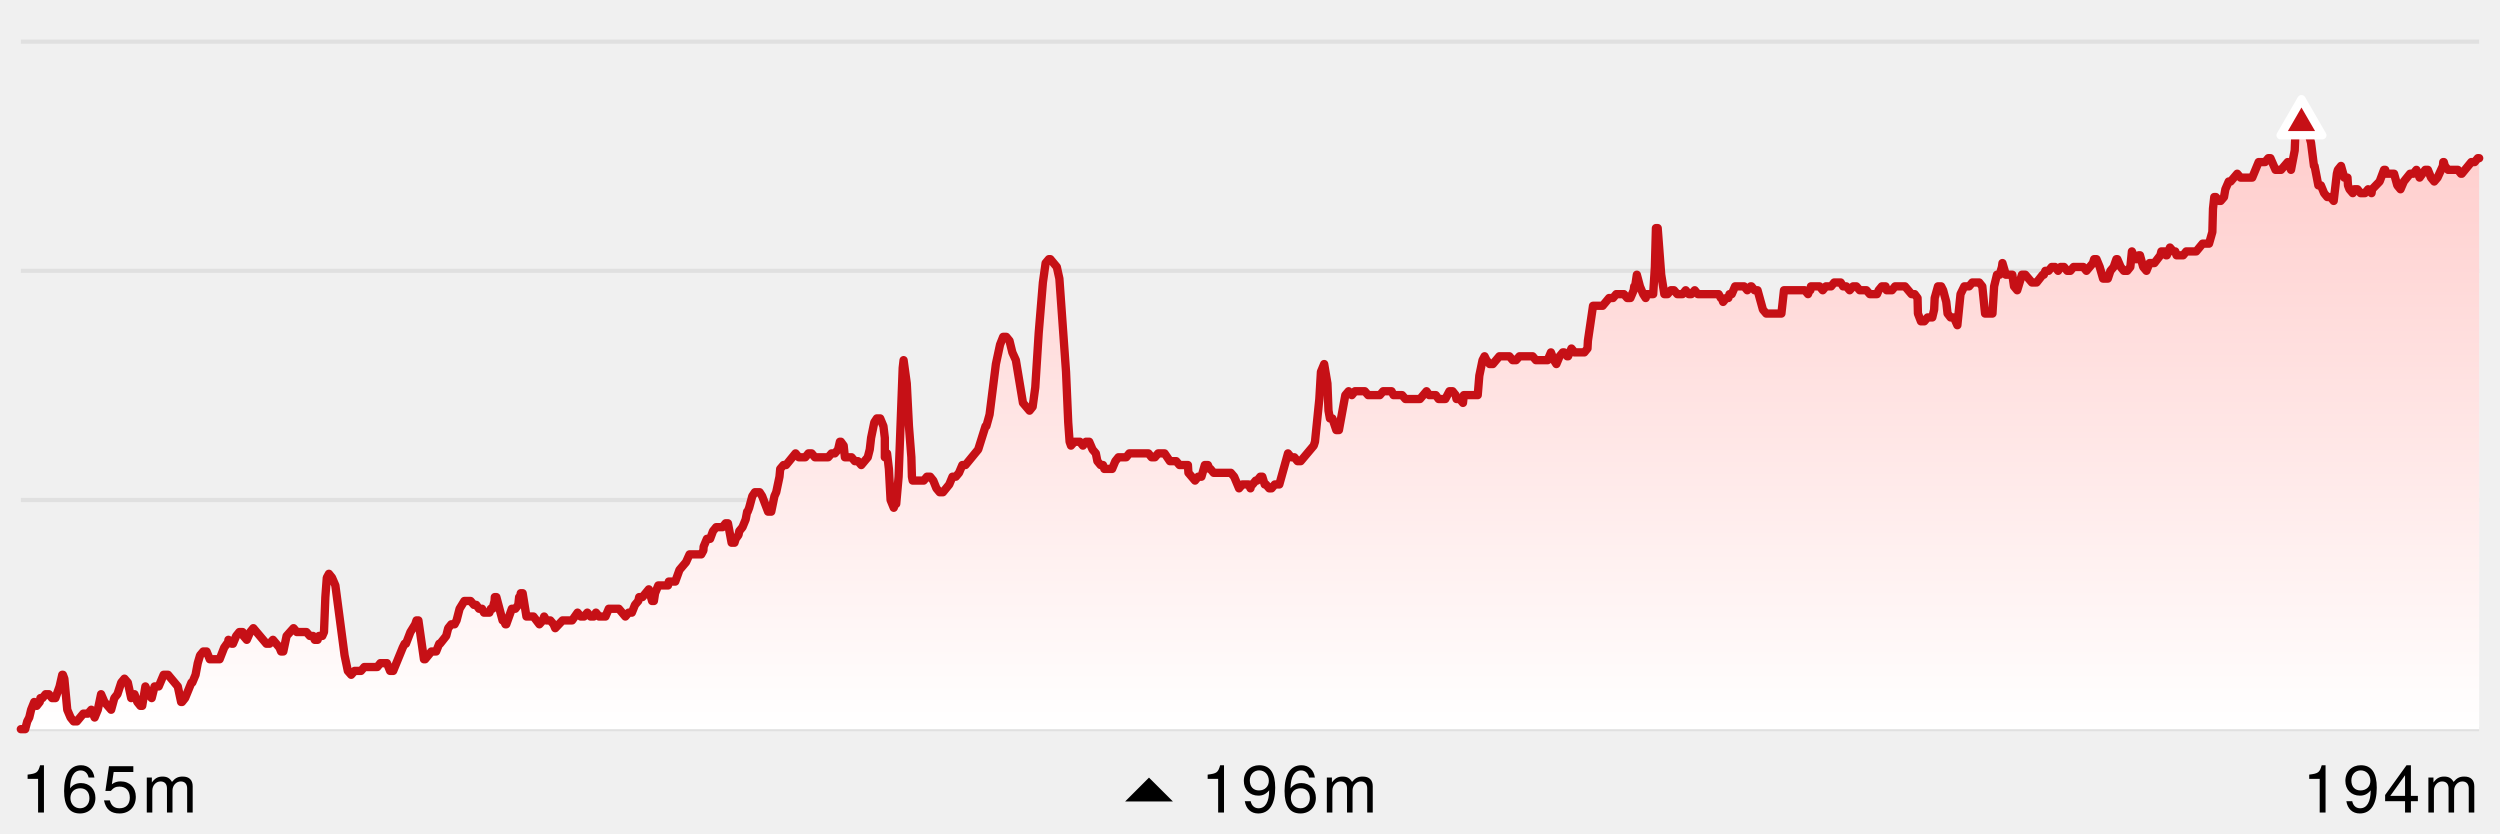
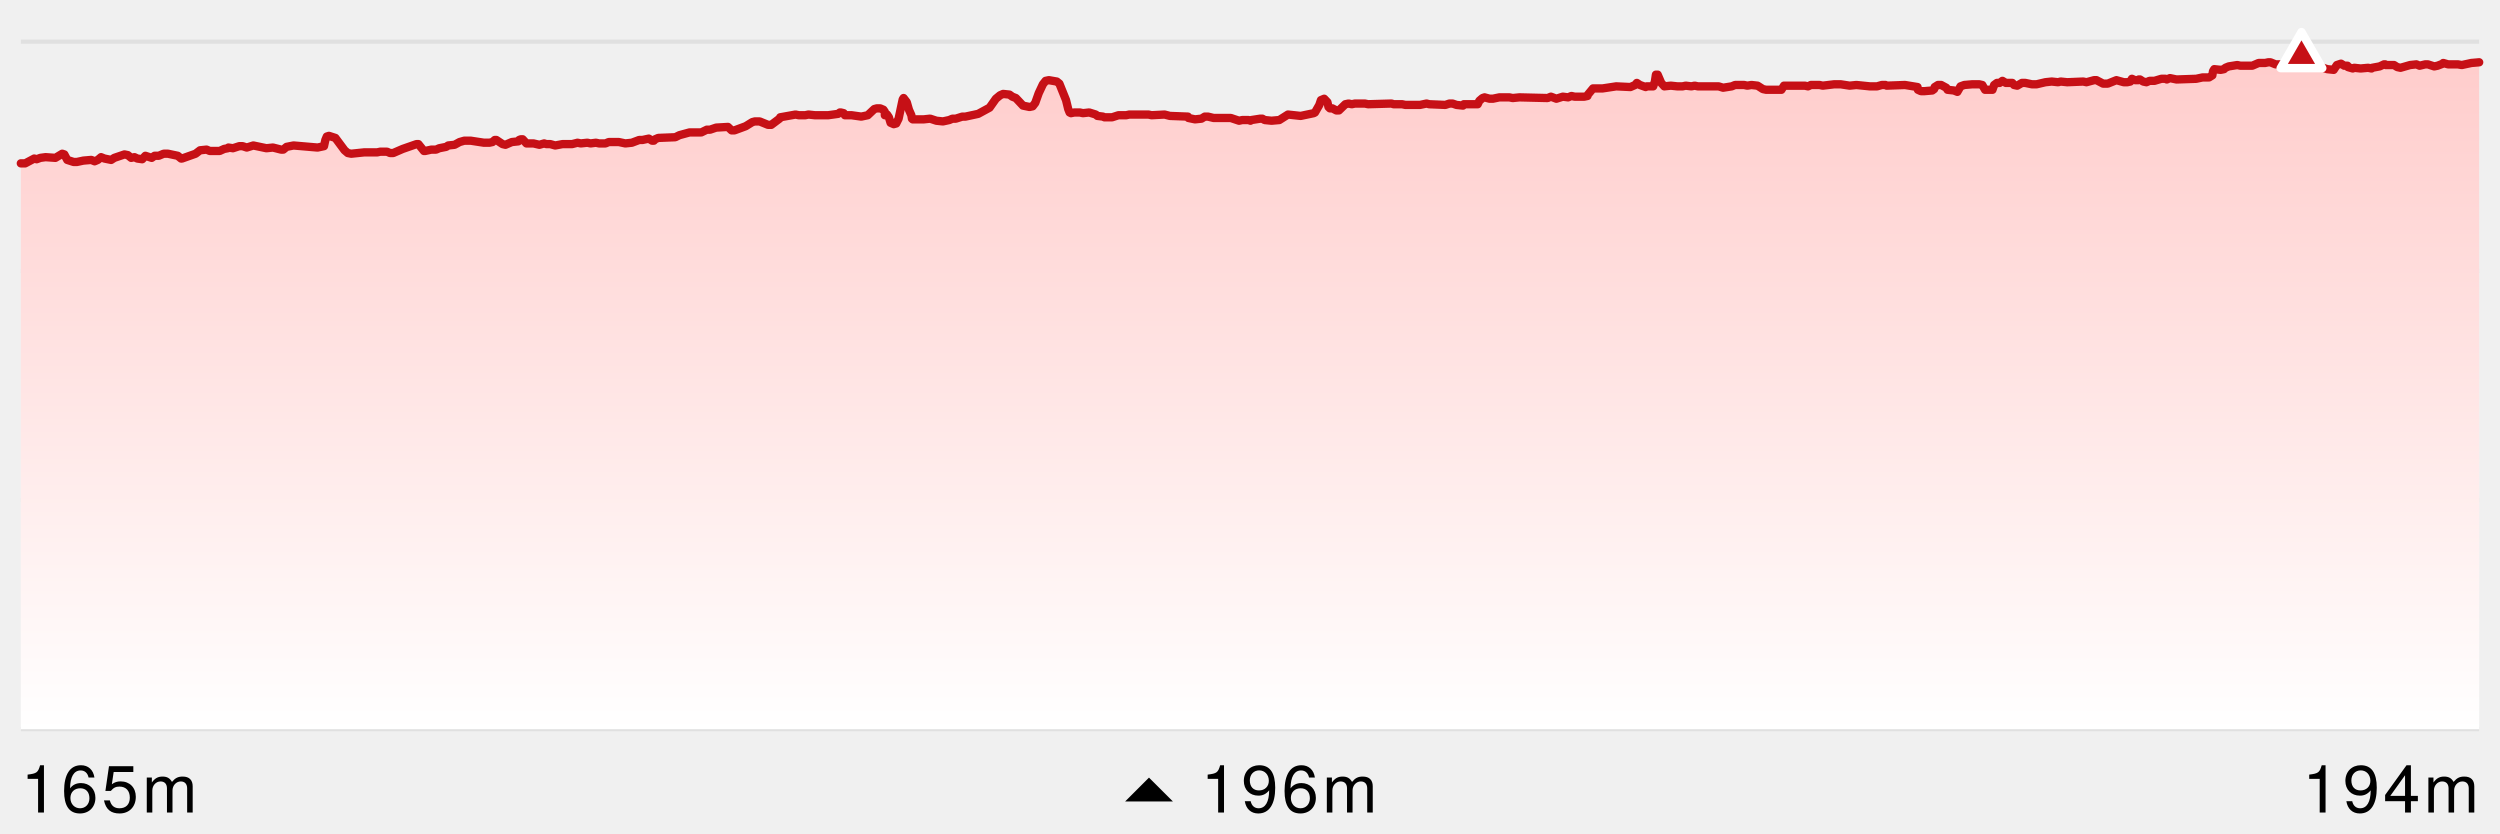
<svg xmlns="http://www.w3.org/2000/svg" version="1.1" width="600" height="200">
  <line x1="5" y1="10" x2="595" y2="10" stroke-width="1" stroke="#e0e0e0" />
  <line x1="5" y1="65" x2="595" y2="65" stroke-width="1" stroke="#e0e0e0" />
  <line x1="5" y1="120" x2="595" y2="120" stroke-width="1" stroke="#e0e0e0" />
  <line x1="5" y1="175" x2="595" y2="175" stroke-width="1" stroke="#e0e0e0" />
  <defs>
    <linearGradient x1="0" y1="0" x2="0" y2="1" id="SvgjsLinearGradient1012">
      <stop stop-opacity="1" stop-color="#ffcccb" offset="0" />
      <stop stop-opacity="1" stop-color="#ffffff" offset="1" />
    </linearGradient>
  </defs>
-   <path d="M5 175 L6.044 175 L6.533 173.136 L7.021 172.203 L7.464 170.339 L8.215 168.475 L8.802 169.407 L9.538 168.475 L9.699 167.542 L10.179 167.542 L10.944 166.61 L11.724 166.61 L12.494 167.542 L13.297 167.542 L14.304 164.746 L14.942 161.949 L15.096 161.949 L15.442 162.881 L16.141 170.339 L16.937 172.203 L17.682 173.136 L18.447 173.136 L20 171.271 L21.107 171.271 L21.91 170.339 L22.708 172.203 L23.472 170.339 L24.258 166.61 L25.065 168.475 L26.677 170.339 L27.44 167.542 L28.185 166.61 L29.099 163.814 L29.869 162.881 L30.675 163.814 L31.482 167.542 L32.277 166.61 L32.953 168.475 L33.7 169.407 L34.128 169.407 L34.894 164.746 L35.642 166.61 L36.404 167.542 L37.095 164.746 L38.088 164.746 L39.272 161.949 L40.327 161.949 L42.667 164.746 L43.466 168.475 L43.678 168.475 L44.423 167.542 L45.943 163.814 L46.155 163.814 L46.936 161.949 L47.46 159.153 L48.011 157.288 L48.794 156.356 L49.582 156.356 L50.342 158.22 L52.71 158.22 L53.803 155.424 L54.463 154.492 L54.691 154.492 L54.826 153.559 L55.634 154.492 L55.907 154.492 L56.685 152.627 L57.438 151.695 L58.218 151.695 L58.436 152.627 L59.223 153.559 L60.037 151.695 L60.8 150.763 L63.939 154.492 L64.691 154.492 L65.507 153.559 L67.078 155.424 L67.458 156.356 L67.991 156.356 L68.783 152.627 L70.453 150.763 L71.247 151.695 L73.545 151.695 L74.356 152.627 L75.132 152.627 L75.544 153.559 L76.222 153.559 L76.556 152.627 L77.35 152.627 L77.758 151.695 L78.085 143.305 L78.432 138.644 L78.939 137.712 L79.687 138.644 L80.488 140.508 L82.699 157.288 L83.476 161.017 L84.29 161.949 L85.101 161.017 L86.639 161.017 L87.44 160.085 L90.54 160.085 L91.291 159.153 L92.862 159.153 L93.616 161.017 L94.364 161.017 L96.652 155.424 L97.112 154.492 L97.423 154.492 L98.499 151.695 L99.648 149.831 L99.963 148.898 L100.417 148.898 L101.749 158.22 L102.023 158.22 L103.541 156.356 L104.674 156.356 L105.418 154.492 L105.615 154.492 L107.09 152.627 L107.565 150.763 L108.315 149.831 L109.1 149.831 L109.577 148.898 L110.302 146.102 L111.449 144.237 L112.931 144.237 L113.738 145.169 L114.293 145.169 L114.969 146.102 L115.689 146.102 L116.157 147.034 L117.452 147.034 L117.799 146.102 L118.199 146.102 L118.699 144.237 L118.751 143.305 L119.13 143.305 L120.614 148.898 L120.893 148.898 L121.31 149.831 L121.506 149.831 L122.841 146.102 L123.68 146.102 L124.391 145.169 L124.588 143.305 L124.818 143.305 L124.981 142.373 L125.438 142.373 L126.346 147.966 L128.029 147.966 L129.455 149.831 L130.282 148.898 L130.596 147.966 L131.126 148.898 L132.063 148.898 L132.856 149.831 L133.251 150.763 L135.011 148.898 L137.301 148.898 L138.612 147.034 L139.387 147.966 L140.164 147.966 L140.962 147.034 L141.735 147.966 L142.485 147.966 L143.027 147.034 L143.78 147.966 L145.319 147.966 L146.106 146.102 L148.522 146.102 L150.087 147.966 L150.87 147.034 L151.644 147.034 L152.394 145.169 L153.184 144.237 L153.404 143.305 L154.184 143.305 L155.713 141.441 L156.495 144.237 L156.932 144.237 L157.218 142.373 L157.986 140.508 L160.325 140.508 L160.518 139.576 L162.065 139.576 L163.072 136.78 L164.647 134.915 L165.491 133.051 L168.303 133.051 L168.813 132.119 L168.874 131.186 L169.653 129.322 L170.428 129.322 L171.122 127.458 L171.881 126.525 L173.402 126.525 L174.151 125.593 L174.71 125.593 L175.582 130.254 L176.279 130.254 L176.566 129.322 L177.237 128.39 L177.433 127.458 L178.196 126.525 L178.96 124.661 L179.315 122.797 L179.442 122.797 L179.798 121.864 L180.554 119.068 L181.176 118.136 L182.31 118.136 L182.912 119.068 L184.337 122.797 L185.099 122.797 L185.868 119.068 L186.29 118.136 L187.078 114.407 L187.25 112.542 L188.035 111.61 L188.65 111.61 L190.933 108.814 L191.718 109.746 L193.268 109.746 L194.027 108.814 L194.793 108.814 L195.581 109.746 L198.769 109.746 L199.575 108.814 L200.357 108.814 L201.143 107.881 L201.571 106.017 L201.804 106.017 L202.483 106.949 L202.774 109.746 L204.369 109.746 L205.157 110.678 L205.908 110.678 L206.706 111.61 L208.262 109.746 L208.741 107.881 L209.063 105.085 L209.832 101.356 L210.442 100.424 L211.248 100.424 L212.024 102.288 L212.358 105.085 L212.359 109.746 L212.716 108.814 L212.895 108.814 L213.336 112.542 L213.737 120 L214.5 121.864 L214.83 120.932 L215.092 120.932 L215.665 114.407 L216.647 88.305 L216.862 86.441 L217.624 92.034 L218.145 102.288 L218.728 109.746 L218.86 114.407 L219.046 115.339 L221.691 115.339 L222.472 114.407 L223.235 114.407 L223.989 115.339 L224.739 117.203 L225.518 118.136 L226.304 118.136 L227.823 116.271 L228.595 114.407 L229.393 114.407 L230.167 113.475 L230.958 111.61 L231.713 111.61 L234.767 107.881 L236.523 102.288 L236.725 102.288 L237.495 99.492 L239.013 87.373 L240.012 82.712 L240.757 80.847 L241.507 80.847 L242.277 81.78 L242.96 84.576 L243.805 86.441 L245.511 96.695 L247.088 98.559 L247.836 97.627 L248.465 92.966 L249.288 79.915 L250.293 67.797 L250.948 63.136 L251.734 62.203 L252.083 62.203 L253.633 64.068 L254.25 66.864 L255.847 89.237 L256.372 101.356 L256.704 106.017 L257.033 106.949 L257.856 106.017 L259.156 106.017 L259.902 106.949 L260.648 106.017 L261.41 106.017 L262.209 107.881 L262.999 108.814 L263.371 110.678 L264.141 111.61 L264.725 111.61 L265.044 112.542 L266.904 112.542 L267.683 110.678 L268.432 109.746 L270.285 109.746 L271.036 108.814 L275.626 108.814 L276.376 109.746 L277.175 109.746 L277.963 108.814 L279.501 108.814 L280.774 110.678 L282.292 110.678 L283.083 111.61 L285.102 111.61 L285.22 113.475 L286.808 115.339 L287.556 114.407 L288.349 114.407 L289.152 111.61 L289.9 111.61 L290.27 112.542 L290.493 112.542 L291.278 113.475 L295.395 113.475 L296.196 114.407 L297.371 117.203 L298.148 116.271 L299.67 116.271 L300.113 117.203 L300.331 116.271 L300.611 116.271 L301.374 115.339 L301.72 115.339 L302.468 114.407 L302.956 114.407 L303.527 116.271 L303.826 116.271 L304.615 117.203 L305.171 117.203 L305.952 116.271 L307.034 116.271 L309.114 108.814 L309.873 109.746 L310.645 109.746 L311.404 110.678 L312.164 110.678 L315.299 106.949 L315.596 106.017 L316.638 95.763 L317.024 89.237 L317.799 87.373 L318.582 92.034 L318.839 98.559 L319.178 100.424 L319.773 100.424 L320.716 103.22 L321.341 103.22 L322.876 94.831 L323.671 93.898 L324.436 94.831 L325.194 93.898 L327.551 93.898 L328.355 94.831 L331.159 94.831 L331.961 93.898 L333.973 93.898 L334.45 94.831 L336.503 94.831 L337.3 95.763 L340.793 95.763 L342.37 93.898 L343.014 94.831 L344.589 94.831 L345.27 95.763 L346.877 95.763 L347.863 93.898 L348.615 93.898 L349.358 94.831 L349.563 95.763 L350.35 95.763 L351.113 96.695 L351.312 94.831 L354.654 94.831 L355.038 90.169 L355.808 86.441 L356.294 85.508 L356.757 86.441 L357.511 87.373 L358.279 87.373 L359.851 85.508 L362.248 85.508 L363.044 86.441 L363.863 86.441 L364.675 85.508 L367.826 85.508 L368.621 86.441 L371.428 86.441 L372.219 84.576 L372.938 86.441 L373.528 87.373 L374.305 85.508 L375.079 84.576 L375.386 84.576 L376.138 85.508 L376.339 85.508 L377.147 83.644 L377.889 84.576 L380.236 84.576 L380.995 83.644 L381.097 81.78 L382.327 73.39 L384.634 73.39 L386.186 71.525 L387.121 71.525 L387.901 70.593 L389.732 70.593 L390.539 71.525 L391.297 71.525 L392.087 69.661 L392.21 68.729 L392.43 68.729 L392.844 65.932 L393.586 68.729 L394.36 70.593 L394.961 71.525 L395.207 70.593 L396.761 70.593 L397.17 64.068 L397.421 54.746 L397.844 54.746 L398.692 65.932 L399.44 70.593 L400.214 70.593 L401 69.661 L401.748 69.661 L402.553 70.593 L403.812 70.593 L404.569 69.661 L405.318 70.593 L405.921 70.593 L406.735 69.661 L407.49 70.593 L412.471 70.593 L412.999 71.525 L413.201 71.525 L413.544 72.458 L414.287 71.525 L414.807 71.525 L415.074 70.593 L415.615 70.593 L416.417 68.729 L418.586 68.729 L419.353 69.661 L420.156 68.729 L420.351 68.729 L421.1 69.661 L421.814 69.661 L423.104 74.322 L423.899 75.254 L427.537 75.254 L428.153 69.661 L433.146 69.661 L433.923 70.593 L434.275 69.661 L434.486 69.661 L434.623 68.729 L436.695 68.729 L437.454 69.661 L438.214 68.729 L439.464 68.729 L440.216 67.797 L441.768 67.797 L442.334 68.729 L443.112 68.729 L443.922 69.661 L444.739 68.729 L445.532 68.729 L446.334 69.661 L447.942 69.661 L448.751 70.593 L450.485 70.593 L450.884 69.661 L451.648 68.729 L452.536 68.729 L452.797 69.661 L454.065 69.661 L454.818 68.729 L457.191 68.729 L458.767 70.593 L459.514 70.593 L460.21 71.525 L460.302 75.254 L461.023 77.119 L461.827 77.119 L462.617 76.186 L463.748 76.186 L464.191 74.322 L464.325 71.525 L465.111 68.729 L465.881 68.729 L466.354 69.661 L467.101 72.458 L467.412 75.254 L468.139 76.186 L468.937 76.186 L469.769 78.051 L470.523 70.593 L471.432 68.729 L472.577 68.729 L473.357 67.797 L475.008 67.797 L475.752 68.729 L476.415 75.254 L478.192 75.254 L478.586 68.729 L479.269 65.932 L479.914 65.932 L480.466 64.068 L480.588 63.136 L481.405 65.932 L482.956 65.932 L483.364 68.729 L484.133 69.661 L485.265 65.932 L486.069 65.932 L487.662 67.797 L488.784 67.797 L490.256 65.932 L490.524 65.932 L490.885 65 L491.665 65 L492.413 64.068 L493.199 64.068 L493.946 65 L494.554 64.068 L495.362 64.068 L496.14 65 L496.89 65 L497.664 64.068 L499.979 64.068 L500.742 65 L502.304 63.136 L502.587 62.203 L503.158 62.203 L503.93 64.068 L504.734 66.864 L505.883 66.864 L506.504 65 L507.283 64.068 L507.932 62.203 L508.16 62.203 L508.961 64.068 L509.72 65 L510.534 65 L511.281 64.068 L511.658 60.339 L512.391 62.203 L513.168 62.203 L513.305 61.271 L513.597 61.271 L514.364 64.068 L515.147 65 L515.892 63.136 L517.054 63.136 L518.49 61.271 L518.726 60.339 L519.706 60.339 L519.865 61.271 L520.034 61.271 L520.785 59.407 L521.593 60.339 L522.066 60.339 L522.371 61.271 L523.954 61.271 L524.705 60.339 L527.092 60.339 L528.628 58.475 L530.168 58.475 L530.964 55.678 L531.115 50.085 L531.42 47.288 L531.794 47.288 L532.559 48.22 L532.962 48.22 L533.759 47.288 L534.083 45.424 L534.891 43.559 L535.352 43.559 L536.937 41.695 L537.73 42.627 L540.533 42.627 L542.074 38.898 L543.612 38.898 L544.394 37.966 L544.904 37.966 L546.126 40.763 L547.455 40.763 L549.058 38.898 L549.842 40.763 L550.731 36.102 L550.912 31.441 L551.072 31.441 L552.352 29.576 L553.887 31.441 L554.642 34.237 L555.35 39.831 L555.498 39.831 L556.403 44.492 L557.016 44.492 L557.785 46.356 L558.545 47.288 L559.335 47.288 L560.084 48.22 L560.843 41.695 L561.084 40.763 L561.844 39.831 L562.633 42.627 L563.395 42.627 L563.517 44.492 L563.876 45.424 L564.665 46.356 L565.031 45.424 L565.799 45.424 L566.547 46.356 L567.583 46.356 L568.356 45.424 L569.168 46.356 L569.313 45.424 L571.11 43.559 L572.163 40.763 L572.453 40.763 L572.586 41.695 L574.576 41.695 L575.352 44.492 L576.121 45.424 L576.921 43.559 L578.418 41.695 L579.184 41.695 L579.942 40.763 L580.703 42.627 L582.065 40.763 L582.693 40.763 L583.448 42.627 L584.214 43.559 L585.008 42.627 L586.289 39.831 L586.383 38.898 L586.509 38.898 L586.767 39.831 L587.551 40.763 L589.887 40.763 L590.639 41.695 L590.825 41.695 L593.119 38.898 L593.917 38.898 L594.678 37.966 L595 37.966 L 595 175 L 5 175 Z" fill="url(#SvgjsLinearGradient1012)" stroke="none" />
-   <path d="M5 175 L6.044 175 L6.533 173.136 L7.021 172.203 L7.464 170.339 L8.215 168.475 L8.802 169.407 L9.538 168.475 L9.699 167.542 L10.179 167.542 L10.944 166.61 L11.724 166.61 L12.494 167.542 L13.297 167.542 L14.304 164.746 L14.942 161.949 L15.096 161.949 L15.442 162.881 L16.141 170.339 L16.937 172.203 L17.682 173.136 L18.447 173.136 L20 171.271 L21.107 171.271 L21.91 170.339 L22.708 172.203 L23.472 170.339 L24.258 166.61 L25.065 168.475 L26.677 170.339 L27.44 167.542 L28.185 166.61 L29.099 163.814 L29.869 162.881 L30.675 163.814 L31.482 167.542 L32.277 166.61 L32.953 168.475 L33.7 169.407 L34.128 169.407 L34.894 164.746 L35.642 166.61 L36.404 167.542 L37.095 164.746 L38.088 164.746 L39.272 161.949 L40.327 161.949 L42.667 164.746 L43.466 168.475 L43.678 168.475 L44.423 167.542 L45.943 163.814 L46.155 163.814 L46.936 161.949 L47.46 159.153 L48.011 157.288 L48.794 156.356 L49.582 156.356 L50.342 158.22 L52.71 158.22 L53.803 155.424 L54.463 154.492 L54.691 154.492 L54.826 153.559 L55.634 154.492 L55.907 154.492 L56.685 152.627 L57.438 151.695 L58.218 151.695 L58.436 152.627 L59.223 153.559 L60.037 151.695 L60.8 150.763 L63.939 154.492 L64.691 154.492 L65.507 153.559 L67.078 155.424 L67.458 156.356 L67.991 156.356 L68.783 152.627 L70.453 150.763 L71.247 151.695 L73.545 151.695 L74.356 152.627 L75.132 152.627 L75.544 153.559 L76.222 153.559 L76.556 152.627 L77.35 152.627 L77.758 151.695 L78.085 143.305 L78.432 138.644 L78.939 137.712 L79.687 138.644 L80.488 140.508 L82.699 157.288 L83.476 161.017 L84.29 161.949 L85.101 161.017 L86.639 161.017 L87.44 160.085 L90.54 160.085 L91.291 159.153 L92.862 159.153 L93.616 161.017 L94.364 161.017 L96.652 155.424 L97.112 154.492 L97.423 154.492 L98.499 151.695 L99.648 149.831 L99.963 148.898 L100.417 148.898 L101.749 158.22 L102.023 158.22 L103.541 156.356 L104.674 156.356 L105.418 154.492 L105.615 154.492 L107.09 152.627 L107.565 150.763 L108.315 149.831 L109.1 149.831 L109.577 148.898 L110.302 146.102 L111.449 144.237 L112.931 144.237 L113.738 145.169 L114.293 145.169 L114.969 146.102 L115.689 146.102 L116.157 147.034 L117.452 147.034 L117.799 146.102 L118.199 146.102 L118.699 144.237 L118.751 143.305 L119.13 143.305 L120.614 148.898 L120.893 148.898 L121.31 149.831 L121.506 149.831 L122.841 146.102 L123.68 146.102 L124.391 145.169 L124.588 143.305 L124.818 143.305 L124.981 142.373 L125.438 142.373 L126.346 147.966 L128.029 147.966 L129.455 149.831 L130.282 148.898 L130.596 147.966 L131.126 148.898 L132.063 148.898 L132.856 149.831 L133.251 150.763 L135.011 148.898 L137.301 148.898 L138.612 147.034 L139.387 147.966 L140.164 147.966 L140.962 147.034 L141.735 147.966 L142.485 147.966 L143.027 147.034 L143.78 147.966 L145.319 147.966 L146.106 146.102 L148.522 146.102 L150.087 147.966 L150.87 147.034 L151.644 147.034 L152.394 145.169 L153.184 144.237 L153.404 143.305 L154.184 143.305 L155.713 141.441 L156.495 144.237 L156.932 144.237 L157.218 142.373 L157.986 140.508 L160.325 140.508 L160.518 139.576 L162.065 139.576 L163.072 136.78 L164.647 134.915 L165.491 133.051 L168.303 133.051 L168.813 132.119 L168.874 131.186 L169.653 129.322 L170.428 129.322 L171.122 127.458 L171.881 126.525 L173.402 126.525 L174.151 125.593 L174.71 125.593 L175.582 130.254 L176.279 130.254 L176.566 129.322 L177.237 128.39 L177.433 127.458 L178.196 126.525 L178.96 124.661 L179.315 122.797 L179.442 122.797 L179.798 121.864 L180.554 119.068 L181.176 118.136 L182.31 118.136 L182.912 119.068 L184.337 122.797 L185.099 122.797 L185.868 119.068 L186.29 118.136 L187.078 114.407 L187.25 112.542 L188.035 111.61 L188.65 111.61 L190.933 108.814 L191.718 109.746 L193.268 109.746 L194.027 108.814 L194.793 108.814 L195.581 109.746 L198.769 109.746 L199.575 108.814 L200.357 108.814 L201.143 107.881 L201.571 106.017 L201.804 106.017 L202.483 106.949 L202.774 109.746 L204.369 109.746 L205.157 110.678 L205.908 110.678 L206.706 111.61 L208.262 109.746 L208.741 107.881 L209.063 105.085 L209.832 101.356 L210.442 100.424 L211.248 100.424 L212.024 102.288 L212.358 105.085 L212.359 109.746 L212.716 108.814 L212.895 108.814 L213.336 112.542 L213.737 120 L214.5 121.864 L214.83 120.932 L215.092 120.932 L215.665 114.407 L216.647 88.305 L216.862 86.441 L217.624 92.034 L218.145 102.288 L218.728 109.746 L218.86 114.407 L219.046 115.339 L221.691 115.339 L222.472 114.407 L223.235 114.407 L223.989 115.339 L224.739 117.203 L225.518 118.136 L226.304 118.136 L227.823 116.271 L228.595 114.407 L229.393 114.407 L230.167 113.475 L230.958 111.61 L231.713 111.61 L234.767 107.881 L236.523 102.288 L236.725 102.288 L237.495 99.492 L239.013 87.373 L240.012 82.712 L240.757 80.847 L241.507 80.847 L242.277 81.78 L242.96 84.576 L243.805 86.441 L245.511 96.695 L247.088 98.559 L247.836 97.627 L248.465 92.966 L249.288 79.915 L250.293 67.797 L250.948 63.136 L251.734 62.203 L252.083 62.203 L253.633 64.068 L254.25 66.864 L255.847 89.237 L256.372 101.356 L256.704 106.017 L257.033 106.949 L257.856 106.017 L259.156 106.017 L259.902 106.949 L260.648 106.017 L261.41 106.017 L262.209 107.881 L262.999 108.814 L263.371 110.678 L264.141 111.61 L264.725 111.61 L265.044 112.542 L266.904 112.542 L267.683 110.678 L268.432 109.746 L270.285 109.746 L271.036 108.814 L275.626 108.814 L276.376 109.746 L277.175 109.746 L277.963 108.814 L279.501 108.814 L280.774 110.678 L282.292 110.678 L283.083 111.61 L285.102 111.61 L285.22 113.475 L286.808 115.339 L287.556 114.407 L288.349 114.407 L289.152 111.61 L289.9 111.61 L290.27 112.542 L290.493 112.542 L291.278 113.475 L295.395 113.475 L296.196 114.407 L297.371 117.203 L298.148 116.271 L299.67 116.271 L300.113 117.203 L300.331 116.271 L300.611 116.271 L301.374 115.339 L301.72 115.339 L302.468 114.407 L302.956 114.407 L303.527 116.271 L303.826 116.271 L304.615 117.203 L305.171 117.203 L305.952 116.271 L307.034 116.271 L309.114 108.814 L309.873 109.746 L310.645 109.746 L311.404 110.678 L312.164 110.678 L315.299 106.949 L315.596 106.017 L316.638 95.763 L317.024 89.237 L317.799 87.373 L318.582 92.034 L318.839 98.559 L319.178 100.424 L319.773 100.424 L320.716 103.22 L321.341 103.22 L322.876 94.831 L323.671 93.898 L324.436 94.831 L325.194 93.898 L327.551 93.898 L328.355 94.831 L331.159 94.831 L331.961 93.898 L333.973 93.898 L334.45 94.831 L336.503 94.831 L337.3 95.763 L340.793 95.763 L342.37 93.898 L343.014 94.831 L344.589 94.831 L345.27 95.763 L346.877 95.763 L347.863 93.898 L348.615 93.898 L349.358 94.831 L349.563 95.763 L350.35 95.763 L351.113 96.695 L351.312 94.831 L354.654 94.831 L355.038 90.169 L355.808 86.441 L356.294 85.508 L356.757 86.441 L357.511 87.373 L358.279 87.373 L359.851 85.508 L362.248 85.508 L363.044 86.441 L363.863 86.441 L364.675 85.508 L367.826 85.508 L368.621 86.441 L371.428 86.441 L372.219 84.576 L372.938 86.441 L373.528 87.373 L374.305 85.508 L375.079 84.576 L375.386 84.576 L376.138 85.508 L376.339 85.508 L377.147 83.644 L377.889 84.576 L380.236 84.576 L380.995 83.644 L381.097 81.78 L382.327 73.39 L384.634 73.39 L386.186 71.525 L387.121 71.525 L387.901 70.593 L389.732 70.593 L390.539 71.525 L391.297 71.525 L392.087 69.661 L392.21 68.729 L392.43 68.729 L392.844 65.932 L393.586 68.729 L394.36 70.593 L394.961 71.525 L395.207 70.593 L396.761 70.593 L397.17 64.068 L397.421 54.746 L397.844 54.746 L398.692 65.932 L399.44 70.593 L400.214 70.593 L401 69.661 L401.748 69.661 L402.553 70.593 L403.812 70.593 L404.569 69.661 L405.318 70.593 L405.921 70.593 L406.735 69.661 L407.49 70.593 L412.471 70.593 L412.999 71.525 L413.201 71.525 L413.544 72.458 L414.287 71.525 L414.807 71.525 L415.074 70.593 L415.615 70.593 L416.417 68.729 L418.586 68.729 L419.353 69.661 L420.156 68.729 L420.351 68.729 L421.1 69.661 L421.814 69.661 L423.104 74.322 L423.899 75.254 L427.537 75.254 L428.153 69.661 L433.146 69.661 L433.923 70.593 L434.275 69.661 L434.486 69.661 L434.623 68.729 L436.695 68.729 L437.454 69.661 L438.214 68.729 L439.464 68.729 L440.216 67.797 L441.768 67.797 L442.334 68.729 L443.112 68.729 L443.922 69.661 L444.739 68.729 L445.532 68.729 L446.334 69.661 L447.942 69.661 L448.751 70.593 L450.485 70.593 L450.884 69.661 L451.648 68.729 L452.536 68.729 L452.797 69.661 L454.065 69.661 L454.818 68.729 L457.191 68.729 L458.767 70.593 L459.514 70.593 L460.21 71.525 L460.302 75.254 L461.023 77.119 L461.827 77.119 L462.617 76.186 L463.748 76.186 L464.191 74.322 L464.325 71.525 L465.111 68.729 L465.881 68.729 L466.354 69.661 L467.101 72.458 L467.412 75.254 L468.139 76.186 L468.937 76.186 L469.769 78.051 L470.523 70.593 L471.432 68.729 L472.577 68.729 L473.357 67.797 L475.008 67.797 L475.752 68.729 L476.415 75.254 L478.192 75.254 L478.586 68.729 L479.269 65.932 L479.914 65.932 L480.466 64.068 L480.588 63.136 L481.405 65.932 L482.956 65.932 L483.364 68.729 L484.133 69.661 L485.265 65.932 L486.069 65.932 L487.662 67.797 L488.784 67.797 L490.256 65.932 L490.524 65.932 L490.885 65 L491.665 65 L492.413 64.068 L493.199 64.068 L493.946 65 L494.554 64.068 L495.362 64.068 L496.14 65 L496.89 65 L497.664 64.068 L499.979 64.068 L500.742 65 L502.304 63.136 L502.587 62.203 L503.158 62.203 L503.93 64.068 L504.734 66.864 L505.883 66.864 L506.504 65 L507.283 64.068 L507.932 62.203 L508.16 62.203 L508.961 64.068 L509.72 65 L510.534 65 L511.281 64.068 L511.658 60.339 L512.391 62.203 L513.168 62.203 L513.305 61.271 L513.597 61.271 L514.364 64.068 L515.147 65 L515.892 63.136 L517.054 63.136 L518.49 61.271 L518.726 60.339 L519.706 60.339 L519.865 61.271 L520.034 61.271 L520.785 59.407 L521.593 60.339 L522.066 60.339 L522.371 61.271 L523.954 61.271 L524.705 60.339 L527.092 60.339 L528.628 58.475 L530.168 58.475 L530.964 55.678 L531.115 50.085 L531.42 47.288 L531.794 47.288 L532.559 48.22 L532.962 48.22 L533.759 47.288 L534.083 45.424 L534.891 43.559 L535.352 43.559 L536.937 41.695 L537.73 42.627 L540.533 42.627 L542.074 38.898 L543.612 38.898 L544.394 37.966 L544.904 37.966 L546.126 40.763 L547.455 40.763 L549.058 38.898 L549.842 40.763 L550.731 36.102 L550.912 31.441 L551.072 31.441 L552.352 29.576 L553.887 31.441 L554.642 34.237 L555.35 39.831 L555.498 39.831 L556.403 44.492 L557.016 44.492 L557.785 46.356 L558.545 47.288 L559.335 47.288 L560.084 48.22 L560.843 41.695 L561.084 40.763 L561.844 39.831 L562.633 42.627 L563.395 42.627 L563.517 44.492 L563.876 45.424 L564.665 46.356 L565.031 45.424 L565.799 45.424 L566.547 46.356 L567.583 46.356 L568.356 45.424 L569.168 46.356 L569.313 45.424 L571.11 43.559 L572.163 40.763 L572.453 40.763 L572.586 41.695 L574.576 41.695 L575.352 44.492 L576.121 45.424 L576.921 43.559 L578.418 41.695 L579.184 41.695 L579.942 40.763 L580.703 42.627 L582.065 40.763 L582.693 40.763 L583.448 42.627 L584.214 43.559 L585.008 42.627 L586.289 39.831 L586.383 38.898 L586.509 38.898 L586.767 39.831 L587.551 40.763 L589.887 40.763 L590.639 41.695 L590.825 41.695 L593.119 38.898 L593.917 38.898 L594.678 37.966 L595 37.966" fill="none" stroke-linejoin="round" stroke-linecap="round" stroke-width="2" stroke="#c61016" />
+   <path d="M5 39.205 L6.044 39.205 L8.215 38.05 L8.802 38.215 L9.699 37.885 L10.944 37.72 L13.297 37.885 L14.942 36.895 L15.442 37.06 L16.141 38.38 L17.682 38.875 L18.447 38.875 L20 38.545 L21.91 38.38 L22.708 38.71 L23.472 38.38 L24.258 37.72 L25.065 38.05 L26.677 38.38 L27.44 37.885 L29.869 37.06 L30.675 37.225 L31.482 37.885 L32.277 37.72 L32.953 38.05 L34.128 38.215 L34.894 37.39 L36.404 37.885 L37.095 37.39 L38.088 37.39 L39.272 36.895 L40.327 36.895 L42.667 37.39 L43.466 38.05 L43.678 38.05 L46.936 36.895 L48.011 36.07 L49.582 35.905 L50.342 36.235 L52.71 36.235 L53.803 35.74 L54.691 35.575 L54.826 35.41 L55.907 35.575 L57.438 35.08 L58.218 35.08 L59.223 35.41 L60.8 34.915 L63.939 35.575 L65.507 35.41 L67.458 35.905 L67.991 35.905 L68.783 35.245 L70.453 34.915 L76.222 35.41 L77.758 35.08 L78.085 33.595 L78.432 32.77 L78.939 32.605 L80.488 33.1 L82.699 36.07 L83.476 36.73 L84.29 36.895 L87.44 36.565 L90.54 36.565 L91.291 36.4 L92.862 36.4 L93.616 36.73 L94.364 36.73 L96.652 35.74 L99.963 34.585 L100.417 34.585 L101.749 36.235 L102.023 36.235 L103.541 35.905 L104.674 35.905 L105.418 35.575 L107.09 35.245 L107.565 34.915 L109.1 34.75 L110.302 34.09 L111.449 33.76 L112.931 33.76 L116.157 34.255 L117.452 34.255 L118.199 34.09 L118.751 33.595 L119.13 33.595 L120.614 34.585 L121.31 34.75 L122.841 34.09 L124.391 33.925 L124.588 33.595 L124.981 33.43 L125.438 33.43 L126.346 34.42 L128.029 34.42 L129.455 34.75 L130.596 34.42 L131.126 34.585 L132.063 34.585 L133.251 34.915 L135.011 34.585 L137.301 34.585 L138.612 34.255 L139.387 34.42 L140.962 34.255 L141.735 34.42 L143.027 34.255 L143.78 34.42 L145.319 34.42 L146.106 34.09 L148.522 34.09 L150.087 34.42 L151.644 34.255 L153.404 33.595 L154.184 33.595 L155.713 33.265 L156.495 33.76 L156.932 33.76 L157.218 33.43 L157.986 33.1 L162.065 32.935 L163.072 32.44 L165.491 31.78 L168.303 31.78 L169.653 31.12 L170.428 31.12 L171.881 30.625 L174.71 30.46 L175.582 31.285 L176.279 31.285 L178.96 30.295 L180.554 29.305 L181.176 29.14 L182.31 29.14 L184.337 29.965 L185.099 29.965 L187.078 28.48 L187.25 28.15 L190.933 27.49 L191.718 27.655 L193.268 27.655 L194.027 27.49 L195.581 27.655 L198.769 27.655 L201.143 27.325 L201.571 26.995 L201.804 26.995 L202.483 27.16 L202.774 27.655 L204.369 27.655 L206.706 27.985 L208.262 27.655 L209.832 26.17 L210.442 26.005 L211.248 26.005 L212.024 26.335 L212.358 26.83 L212.359 27.655 L212.895 27.49 L213.336 28.15 L213.737 29.47 L214.5 29.8 L215.092 29.635 L215.665 28.48 L216.647 23.86 L216.862 23.53 L217.624 24.52 L218.145 26.335 L218.728 27.655 L218.86 28.48 L219.046 28.645 L221.691 28.645 L223.235 28.48 L224.739 28.975 L226.304 29.14 L227.823 28.81 L228.595 28.48 L229.393 28.48 L230.958 27.985 L231.713 27.985 L234.767 27.325 L237.495 25.84 L239.013 23.695 L240.012 22.87 L240.757 22.54 L242.277 22.705 L242.96 23.2 L243.805 23.53 L245.511 25.345 L247.088 25.675 L247.836 25.51 L248.465 24.685 L249.288 22.375 L250.293 20.23 L250.948 19.405 L251.734 19.24 L253.633 19.57 L254.25 20.065 L255.847 24.025 L256.372 26.17 L256.704 26.995 L257.033 27.16 L257.856 26.995 L259.156 26.995 L259.902 27.16 L261.41 26.995 L262.999 27.49 L263.371 27.82 L264.725 27.985 L265.044 28.15 L266.904 28.15 L268.432 27.655 L270.285 27.655 L271.036 27.49 L275.626 27.49 L276.376 27.655 L279.501 27.49 L280.774 27.82 L285.102 27.985 L285.22 28.315 L286.808 28.645 L288.349 28.48 L289.152 27.985 L289.9 27.985 L291.278 28.315 L295.395 28.315 L297.371 28.975 L298.148 28.81 L299.67 28.81 L300.113 28.975 L300.331 28.81 L302.468 28.48 L302.956 28.48 L303.527 28.81 L305.171 28.975 L307.034 28.81 L309.114 27.49 L312.164 27.82 L315.299 27.16 L315.596 26.995 L316.638 25.18 L317.024 24.025 L317.799 23.695 L318.582 24.52 L318.839 25.675 L319.178 26.005 L319.773 26.005 L320.716 26.5 L321.341 26.5 L322.876 25.015 L323.671 24.85 L324.436 25.015 L325.194 24.85 L327.551 24.85 L328.355 25.015 L333.973 24.85 L334.45 25.015 L336.503 25.015 L337.3 25.18 L340.793 25.18 L342.37 24.85 L343.014 25.015 L346.877 25.18 L347.863 24.85 L348.615 24.85 L349.563 25.18 L351.113 25.345 L351.312 25.015 L354.654 25.015 L355.038 24.19 L355.808 23.53 L356.294 23.365 L357.511 23.695 L358.279 23.695 L359.851 23.365 L362.248 23.365 L363.044 23.53 L364.675 23.365 L371.428 23.53 L372.219 23.2 L373.528 23.695 L375.079 23.2 L376.339 23.365 L377.147 23.035 L377.889 23.2 L380.236 23.2 L380.995 23.035 L381.097 22.705 L382.327 21.22 L384.634 21.22 L387.901 20.725 L391.297 20.89 L392.43 20.395 L392.844 19.9 L393.586 20.395 L394.961 20.89 L395.207 20.725 L396.761 20.725 L397.17 19.57 L397.421 17.92 L397.844 17.92 L398.692 19.9 L399.44 20.725 L401 20.56 L402.553 20.725 L403.812 20.725 L404.569 20.56 L405.921 20.725 L406.735 20.56 L407.49 20.725 L412.471 20.725 L413.544 21.055 L415.615 20.725 L416.417 20.395 L418.586 20.395 L419.353 20.56 L420.351 20.395 L421.814 20.56 L423.104 21.385 L423.899 21.55 L427.537 21.55 L428.153 20.56 L433.146 20.56 L433.923 20.725 L434.623 20.395 L436.695 20.395 L437.454 20.56 L440.216 20.23 L441.768 20.23 L443.922 20.56 L445.532 20.395 L448.751 20.725 L450.485 20.725 L451.648 20.395 L452.536 20.395 L452.797 20.56 L457.191 20.395 L460.21 20.89 L460.302 21.55 L461.023 21.88 L461.827 21.88 L463.748 21.715 L464.191 21.385 L464.325 20.89 L465.111 20.395 L465.881 20.395 L467.101 21.055 L467.412 21.55 L468.937 21.715 L469.769 22.045 L470.523 20.725 L471.432 20.395 L473.357 20.23 L475.008 20.23 L475.752 20.395 L476.415 21.55 L478.192 21.55 L478.586 20.395 L479.269 19.9 L479.914 19.9 L480.588 19.405 L481.405 19.9 L482.956 19.9 L483.364 20.395 L484.133 20.56 L485.265 19.9 L486.069 19.9 L487.662 20.23 L488.784 20.23 L490.885 19.735 L492.413 19.57 L493.946 19.735 L494.554 19.57 L496.14 19.735 L499.979 19.57 L500.742 19.735 L502.587 19.24 L503.158 19.24 L504.734 20.065 L505.883 20.065 L507.932 19.24 L509.72 19.735 L510.534 19.735 L511.281 19.57 L511.658 18.91 L512.391 19.24 L513.168 19.24 L513.305 19.075 L513.597 19.075 L514.364 19.57 L515.147 19.735 L515.892 19.405 L517.054 19.405 L518.726 18.91 L519.706 18.91 L520.034 19.075 L520.785 18.745 L522.371 19.075 L527.092 18.91 L528.628 18.58 L530.168 18.58 L530.964 18.085 L531.115 17.095 L531.42 16.6 L532.962 16.765 L533.759 16.6 L534.083 16.27 L534.891 15.94 L536.937 15.61 L537.73 15.775 L540.533 15.775 L542.074 15.115 L543.612 15.115 L544.394 14.95 L544.904 14.95 L546.126 15.445 L547.455 15.445 L549.058 15.115 L549.842 15.445 L550.731 14.62 L550.912 13.795 L552.352 13.465 L553.887 13.795 L554.642 14.29 L555.35 15.28 L556.403 16.105 L557.016 16.105 L558.545 16.6 L560.084 16.765 L560.843 15.61 L561.844 15.28 L562.633 15.775 L563.395 15.775 L563.517 16.105 L564.665 16.435 L565.031 16.27 L566.547 16.435 L568.356 16.27 L569.168 16.435 L569.313 16.27 L571.11 15.94 L572.163 15.445 L572.453 15.445 L572.586 15.61 L574.576 15.61 L575.352 16.105 L576.121 16.27 L578.418 15.61 L579.942 15.445 L580.703 15.775 L582.065 15.445 L582.693 15.445 L584.214 15.94 L585.008 15.775 L586.289 15.28 L586.383 15.115 L587.551 15.445 L589.887 15.445 L590.825 15.61 L593.119 15.115 L595 14.95 L 595 175 L 5 175 Z" fill="url(#SvgjsLinearGradient1012)" stroke="none" />
+   <path d="M5 39.205 L6.044 39.205 L8.215 38.05 L8.802 38.215 L9.699 37.885 L10.944 37.72 L13.297 37.885 L14.942 36.895 L15.442 37.06 L16.141 38.38 L17.682 38.875 L18.447 38.875 L20 38.545 L21.91 38.38 L22.708 38.71 L23.472 38.38 L24.258 37.72 L25.065 38.05 L26.677 38.38 L27.44 37.885 L29.869 37.06 L30.675 37.225 L31.482 37.885 L32.277 37.72 L32.953 38.05 L34.128 38.215 L34.894 37.39 L36.404 37.885 L37.095 37.39 L38.088 37.39 L39.272 36.895 L40.327 36.895 L42.667 37.39 L43.466 38.05 L43.678 38.05 L46.936 36.895 L48.011 36.07 L49.582 35.905 L50.342 36.235 L52.71 36.235 L53.803 35.74 L54.691 35.575 L54.826 35.41 L55.907 35.575 L57.438 35.08 L58.218 35.08 L59.223 35.41 L60.8 34.915 L63.939 35.575 L65.507 35.41 L67.458 35.905 L67.991 35.905 L68.783 35.245 L70.453 34.915 L76.222 35.41 L77.758 35.08 L78.085 33.595 L78.432 32.77 L78.939 32.605 L80.488 33.1 L82.699 36.07 L83.476 36.73 L84.29 36.895 L87.44 36.565 L90.54 36.565 L91.291 36.4 L92.862 36.4 L93.616 36.73 L94.364 36.73 L96.652 35.74 L99.963 34.585 L100.417 34.585 L101.749 36.235 L102.023 36.235 L103.541 35.905 L104.674 35.905 L105.418 35.575 L107.09 35.245 L107.565 34.915 L109.1 34.75 L110.302 34.09 L111.449 33.76 L112.931 33.76 L116.157 34.255 L117.452 34.255 L118.199 34.09 L118.751 33.595 L119.13 33.595 L120.614 34.585 L121.31 34.75 L122.841 34.09 L124.391 33.925 L124.588 33.595 L124.981 33.43 L125.438 33.43 L126.346 34.42 L128.029 34.42 L129.455 34.75 L130.596 34.42 L131.126 34.585 L132.063 34.585 L133.251 34.915 L135.011 34.585 L137.301 34.585 L138.612 34.255 L139.387 34.42 L140.962 34.255 L141.735 34.42 L143.027 34.255 L143.78 34.42 L145.319 34.42 L146.106 34.09 L148.522 34.09 L150.087 34.42 L151.644 34.255 L153.404 33.595 L154.184 33.595 L155.713 33.265 L156.495 33.76 L156.932 33.76 L157.218 33.43 L157.986 33.1 L162.065 32.935 L163.072 32.44 L165.491 31.78 L168.303 31.78 L169.653 31.12 L170.428 31.12 L171.881 30.625 L174.71 30.46 L175.582 31.285 L176.279 31.285 L178.96 30.295 L180.554 29.305 L181.176 29.14 L182.31 29.14 L184.337 29.965 L185.099 29.965 L187.078 28.48 L187.25 28.15 L190.933 27.49 L191.718 27.655 L193.268 27.655 L194.027 27.49 L195.581 27.655 L198.769 27.655 L201.143 27.325 L201.571 26.995 L201.804 26.995 L202.483 27.16 L202.774 27.655 L204.369 27.655 L206.706 27.985 L208.262 27.655 L209.832 26.17 L210.442 26.005 L211.248 26.005 L212.024 26.335 L212.358 26.83 L212.359 27.655 L212.895 27.49 L213.336 28.15 L213.737 29.47 L214.5 29.8 L215.092 29.635 L215.665 28.48 L216.647 23.86 L216.862 23.53 L217.624 24.52 L218.145 26.335 L218.728 27.655 L218.86 28.48 L219.046 28.645 L221.691 28.645 L223.235 28.48 L224.739 28.975 L226.304 29.14 L227.823 28.81 L228.595 28.48 L229.393 28.48 L230.958 27.985 L231.713 27.985 L234.767 27.325 L237.495 25.84 L239.013 23.695 L240.012 22.87 L240.757 22.54 L242.277 22.705 L242.96 23.2 L243.805 23.53 L245.511 25.345 L247.088 25.675 L247.836 25.51 L248.465 24.685 L249.288 22.375 L250.293 20.23 L250.948 19.405 L251.734 19.24 L253.633 19.57 L254.25 20.065 L255.847 24.025 L256.372 26.17 L256.704 26.995 L257.033 27.16 L257.856 26.995 L259.156 26.995 L259.902 27.16 L261.41 26.995 L262.999 27.49 L263.371 27.82 L264.725 27.985 L265.044 28.15 L266.904 28.15 L268.432 27.655 L270.285 27.655 L271.036 27.49 L275.626 27.49 L276.376 27.655 L279.501 27.49 L280.774 27.82 L285.102 27.985 L285.22 28.315 L286.808 28.645 L288.349 28.48 L289.152 27.985 L289.9 27.985 L291.278 28.315 L295.395 28.315 L297.371 28.975 L298.148 28.81 L299.67 28.81 L300.113 28.975 L300.331 28.81 L302.468 28.48 L302.956 28.48 L303.527 28.81 L305.171 28.975 L307.034 28.81 L309.114 27.49 L312.164 27.82 L315.299 27.16 L315.596 26.995 L316.638 25.18 L317.024 24.025 L317.799 23.695 L318.582 24.52 L318.839 25.675 L319.178 26.005 L319.773 26.005 L320.716 26.5 L321.341 26.5 L322.876 25.015 L323.671 24.85 L324.436 25.015 L325.194 24.85 L327.551 24.85 L328.355 25.015 L333.973 24.85 L334.45 25.015 L336.503 25.015 L337.3 25.18 L340.793 25.18 L342.37 24.85 L343.014 25.015 L346.877 25.18 L347.863 24.85 L348.615 24.85 L349.563 25.18 L351.113 25.345 L351.312 25.015 L354.654 25.015 L355.038 24.19 L355.808 23.53 L356.294 23.365 L357.511 23.695 L358.279 23.695 L359.851 23.365 L362.248 23.365 L363.044 23.53 L364.675 23.365 L371.428 23.53 L372.219 23.2 L373.528 23.695 L375.079 23.2 L376.339 23.365 L377.147 23.035 L377.889 23.2 L380.236 23.2 L380.995 23.035 L381.097 22.705 L382.327 21.22 L384.634 21.22 L387.901 20.725 L391.297 20.89 L392.43 20.395 L392.844 19.9 L393.586 20.395 L394.961 20.89 L395.207 20.725 L396.761 20.725 L397.17 19.57 L397.421 17.92 L397.844 17.92 L398.692 19.9 L399.44 20.725 L401 20.56 L402.553 20.725 L403.812 20.725 L404.569 20.56 L405.921 20.725 L406.735 20.56 L407.49 20.725 L412.471 20.725 L413.544 21.055 L415.615 20.725 L416.417 20.395 L418.586 20.395 L419.353 20.56 L420.351 20.395 L421.814 20.56 L423.104 21.385 L423.899 21.55 L427.537 21.55 L428.153 20.56 L433.146 20.56 L433.923 20.725 L434.623 20.395 L436.695 20.395 L437.454 20.56 L440.216 20.23 L441.768 20.23 L443.922 20.56 L445.532 20.395 L448.751 20.725 L450.485 20.725 L451.648 20.395 L452.536 20.395 L452.797 20.56 L457.191 20.395 L460.21 20.89 L460.302 21.55 L461.023 21.88 L461.827 21.88 L463.748 21.715 L464.191 21.385 L464.325 20.89 L465.111 20.395 L465.881 20.395 L467.101 21.055 L467.412 21.55 L468.937 21.715 L469.769 22.045 L470.523 20.725 L471.432 20.395 L473.357 20.23 L475.008 20.23 L475.752 20.395 L476.415 21.55 L478.192 21.55 L478.586 20.395 L479.269 19.9 L479.914 19.9 L480.588 19.405 L481.405 19.9 L482.956 19.9 L483.364 20.395 L484.133 20.56 L485.265 19.9 L486.069 19.9 L487.662 20.23 L488.784 20.23 L490.885 19.735 L492.413 19.57 L493.946 19.735 L494.554 19.57 L496.14 19.735 L499.979 19.57 L500.742 19.735 L502.587 19.24 L503.158 19.24 L504.734 20.065 L505.883 20.065 L507.932 19.24 L509.72 19.735 L510.534 19.735 L511.281 19.57 L511.658 18.91 L512.391 19.24 L513.168 19.24 L513.305 19.075 L513.597 19.075 L514.364 19.57 L515.147 19.735 L515.892 19.405 L517.054 19.405 L518.726 18.91 L519.706 18.91 L520.034 19.075 L520.785 18.745 L522.371 19.075 L527.092 18.91 L528.628 18.58 L530.168 18.58 L530.964 18.085 L531.115 17.095 L531.42 16.6 L532.962 16.765 L533.759 16.6 L534.083 16.27 L534.891 15.94 L536.937 15.61 L537.73 15.775 L540.533 15.775 L542.074 15.115 L543.612 15.115 L544.394 14.95 L544.904 14.95 L546.126 15.445 L547.455 15.445 L549.058 15.115 L549.842 15.445 L550.731 14.62 L550.912 13.795 L552.352 13.465 L553.887 13.795 L554.642 14.29 L555.35 15.28 L556.403 16.105 L557.016 16.105 L558.545 16.6 L560.084 16.765 L560.843 15.61 L561.844 15.28 L562.633 15.775 L563.395 15.775 L563.517 16.105 L564.665 16.435 L565.031 16.27 L566.547 16.435 L568.356 16.27 L569.168 16.435 L569.313 16.27 L571.11 15.94 L572.163 15.445 L572.453 15.445 L572.586 15.61 L574.576 15.61 L575.352 16.105 L576.121 16.27 L578.418 15.61 L579.942 15.445 L580.703 15.775 L582.065 15.445 L582.693 15.445 L584.214 15.94 L585.008 15.775 L586.289 15.28 L586.383 15.115 L587.551 15.445 L589.887 15.445 L590.825 15.61 L593.119 15.115 L595 14.95" fill="none" stroke-linejoin="round" stroke-linecap="round" stroke-width="2" stroke="#c61016" />
  <style>
    .keyElevationLabel {
      font-family: Helvetica Neue, sans-serif;
      font-size: 16px;
      font-weight: 300;
      letter-spacing: 0.05em;
      dominant-baseline: alphabetical;
    }
  </style>
  <text x="5" y="195" class="keyElevationLabel" text-anchor="start">
    <tspan dy="0" x="5">165m</tspan>
  </text>
  <text x="300" y="195" class="keyElevationLabel" text-anchor="middle">
    <tspan dy="0" x="300">⏶ 196m</tspan>
  </text>
  <text x="595" y="195" class="keyElevationLabel" text-anchor="end">
    <tspan dy="0" x="595">194m</tspan>
  </text>
-   <polygon points="552.352,23.803 547.352,32.463 557.352,32.463" fill="#c61016" stroke-linejoin="round" stroke-width="2" stroke="white" />
+   <polygon points="552.352,7.691 547.352,16.352 557.352,16.352" fill="#c61016" stroke-linejoin="round" stroke-width="2" stroke="white" />
</svg>
